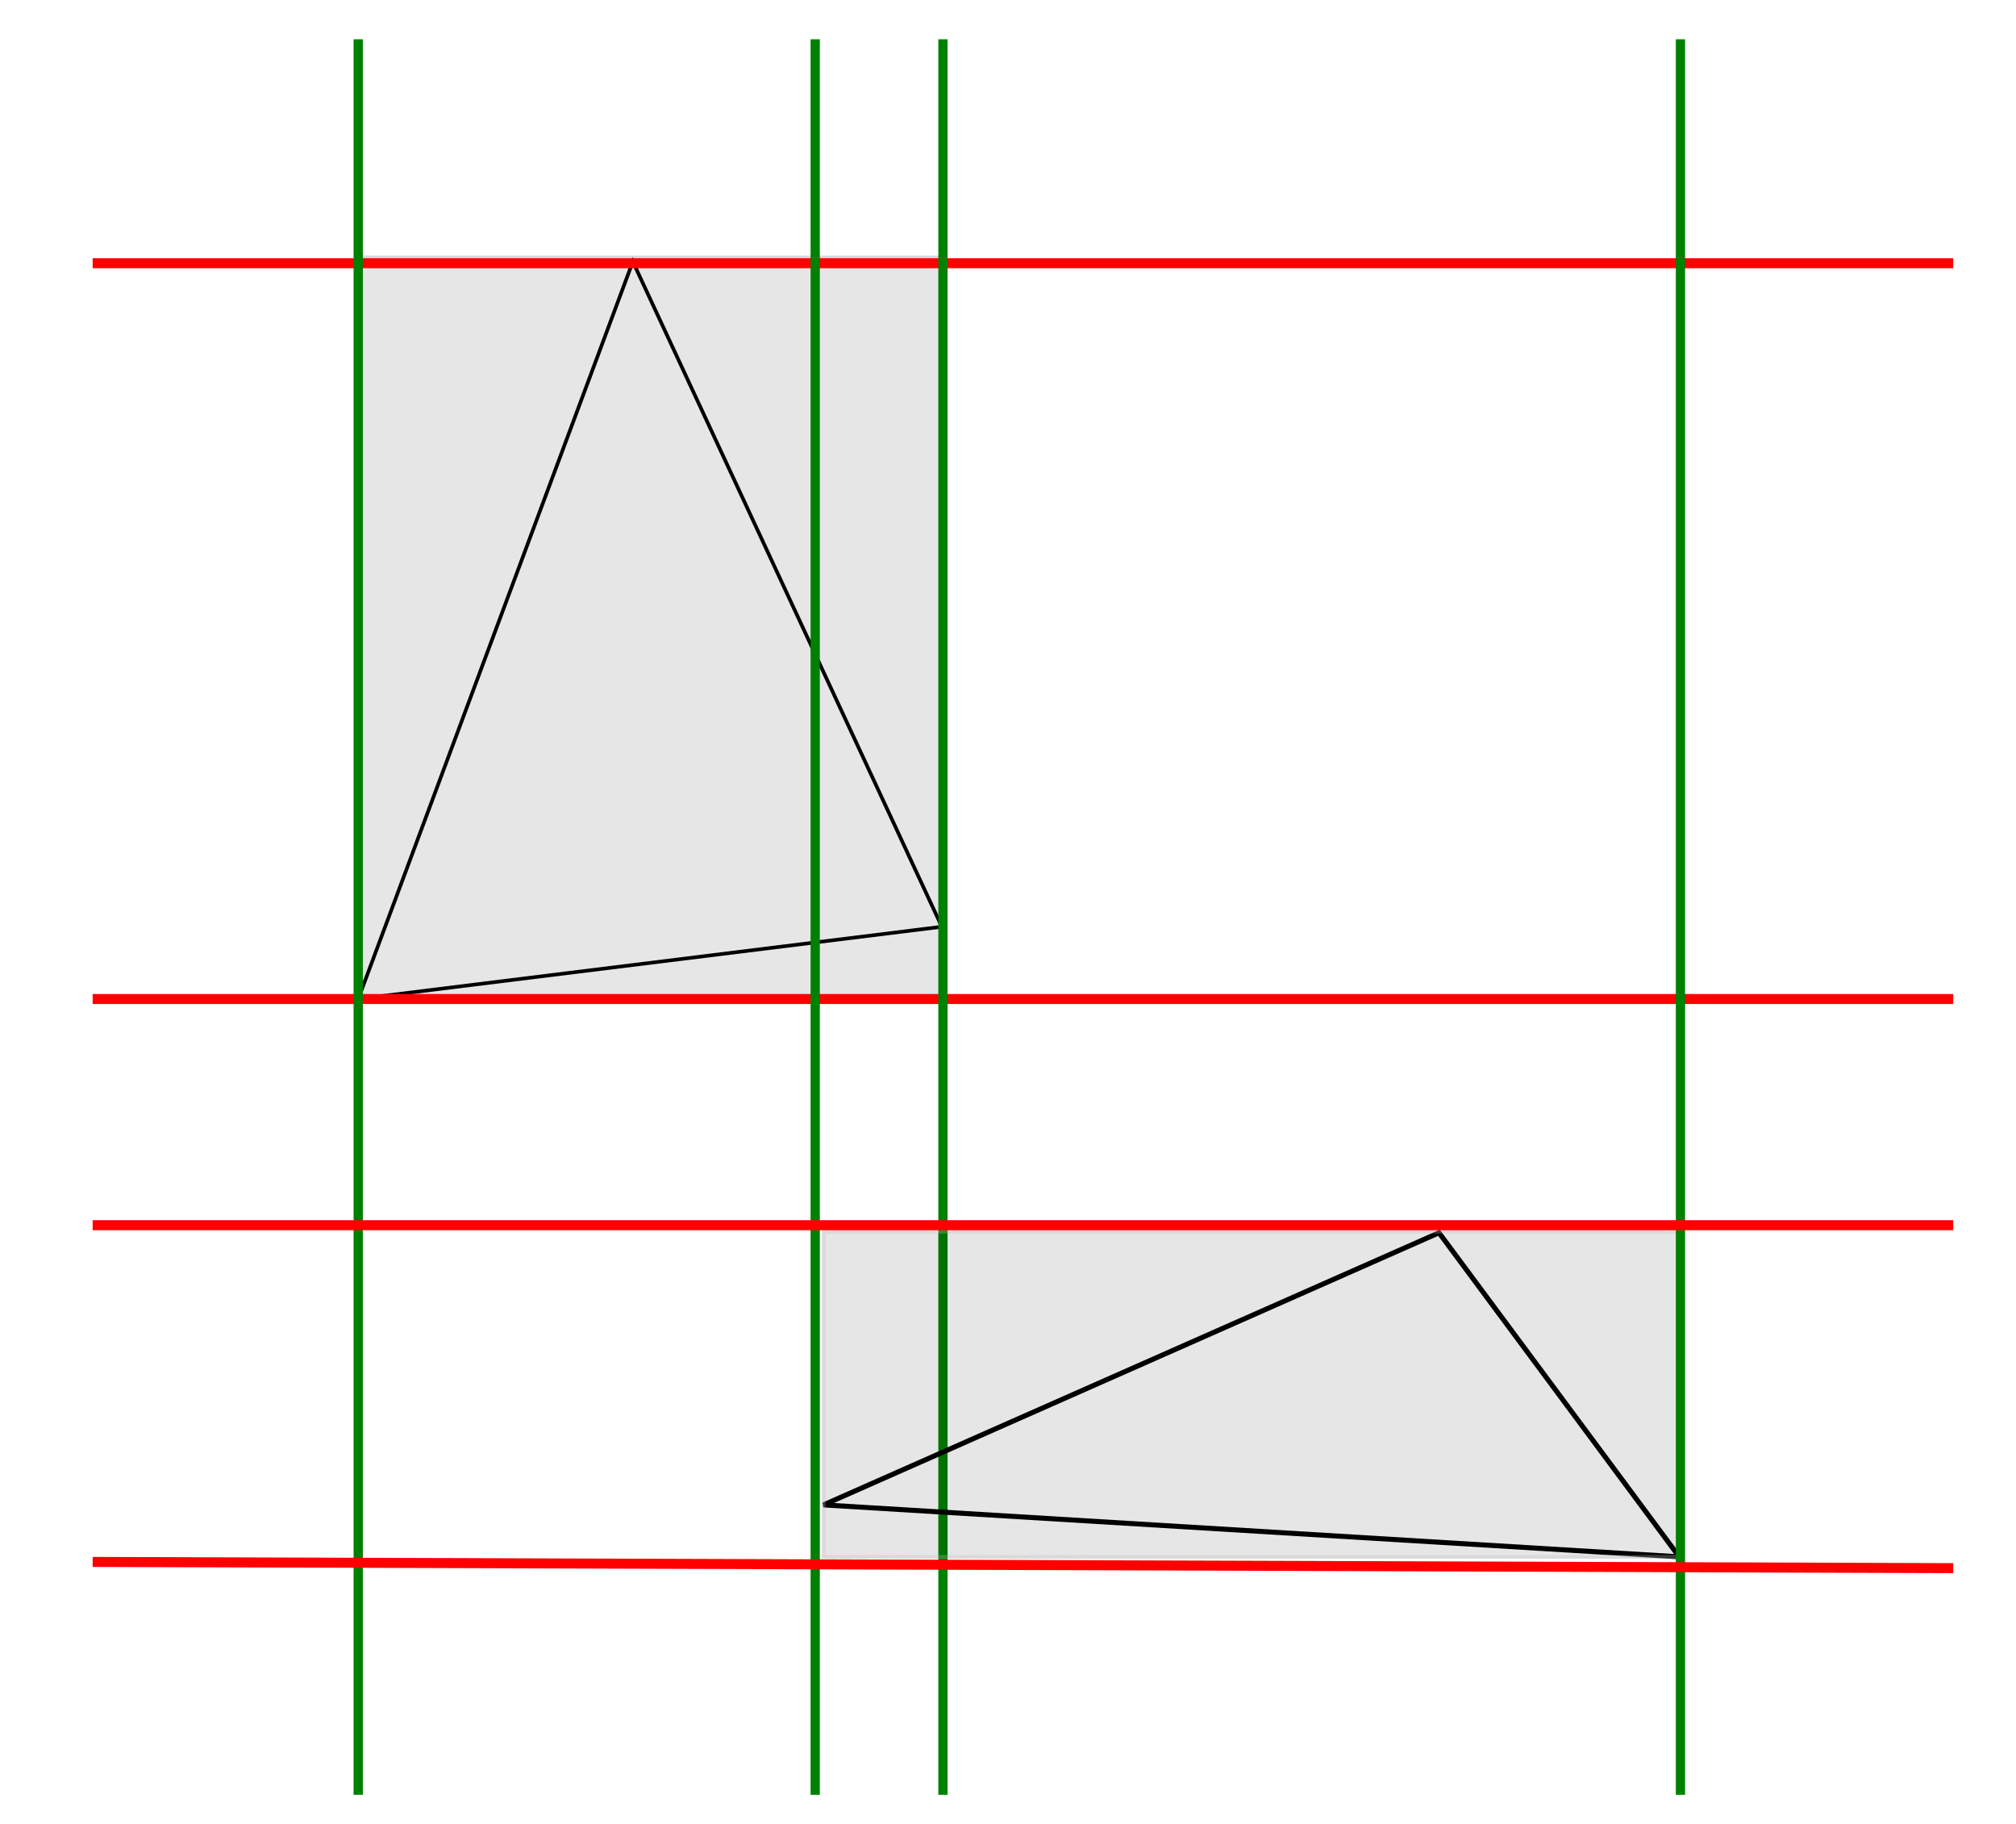
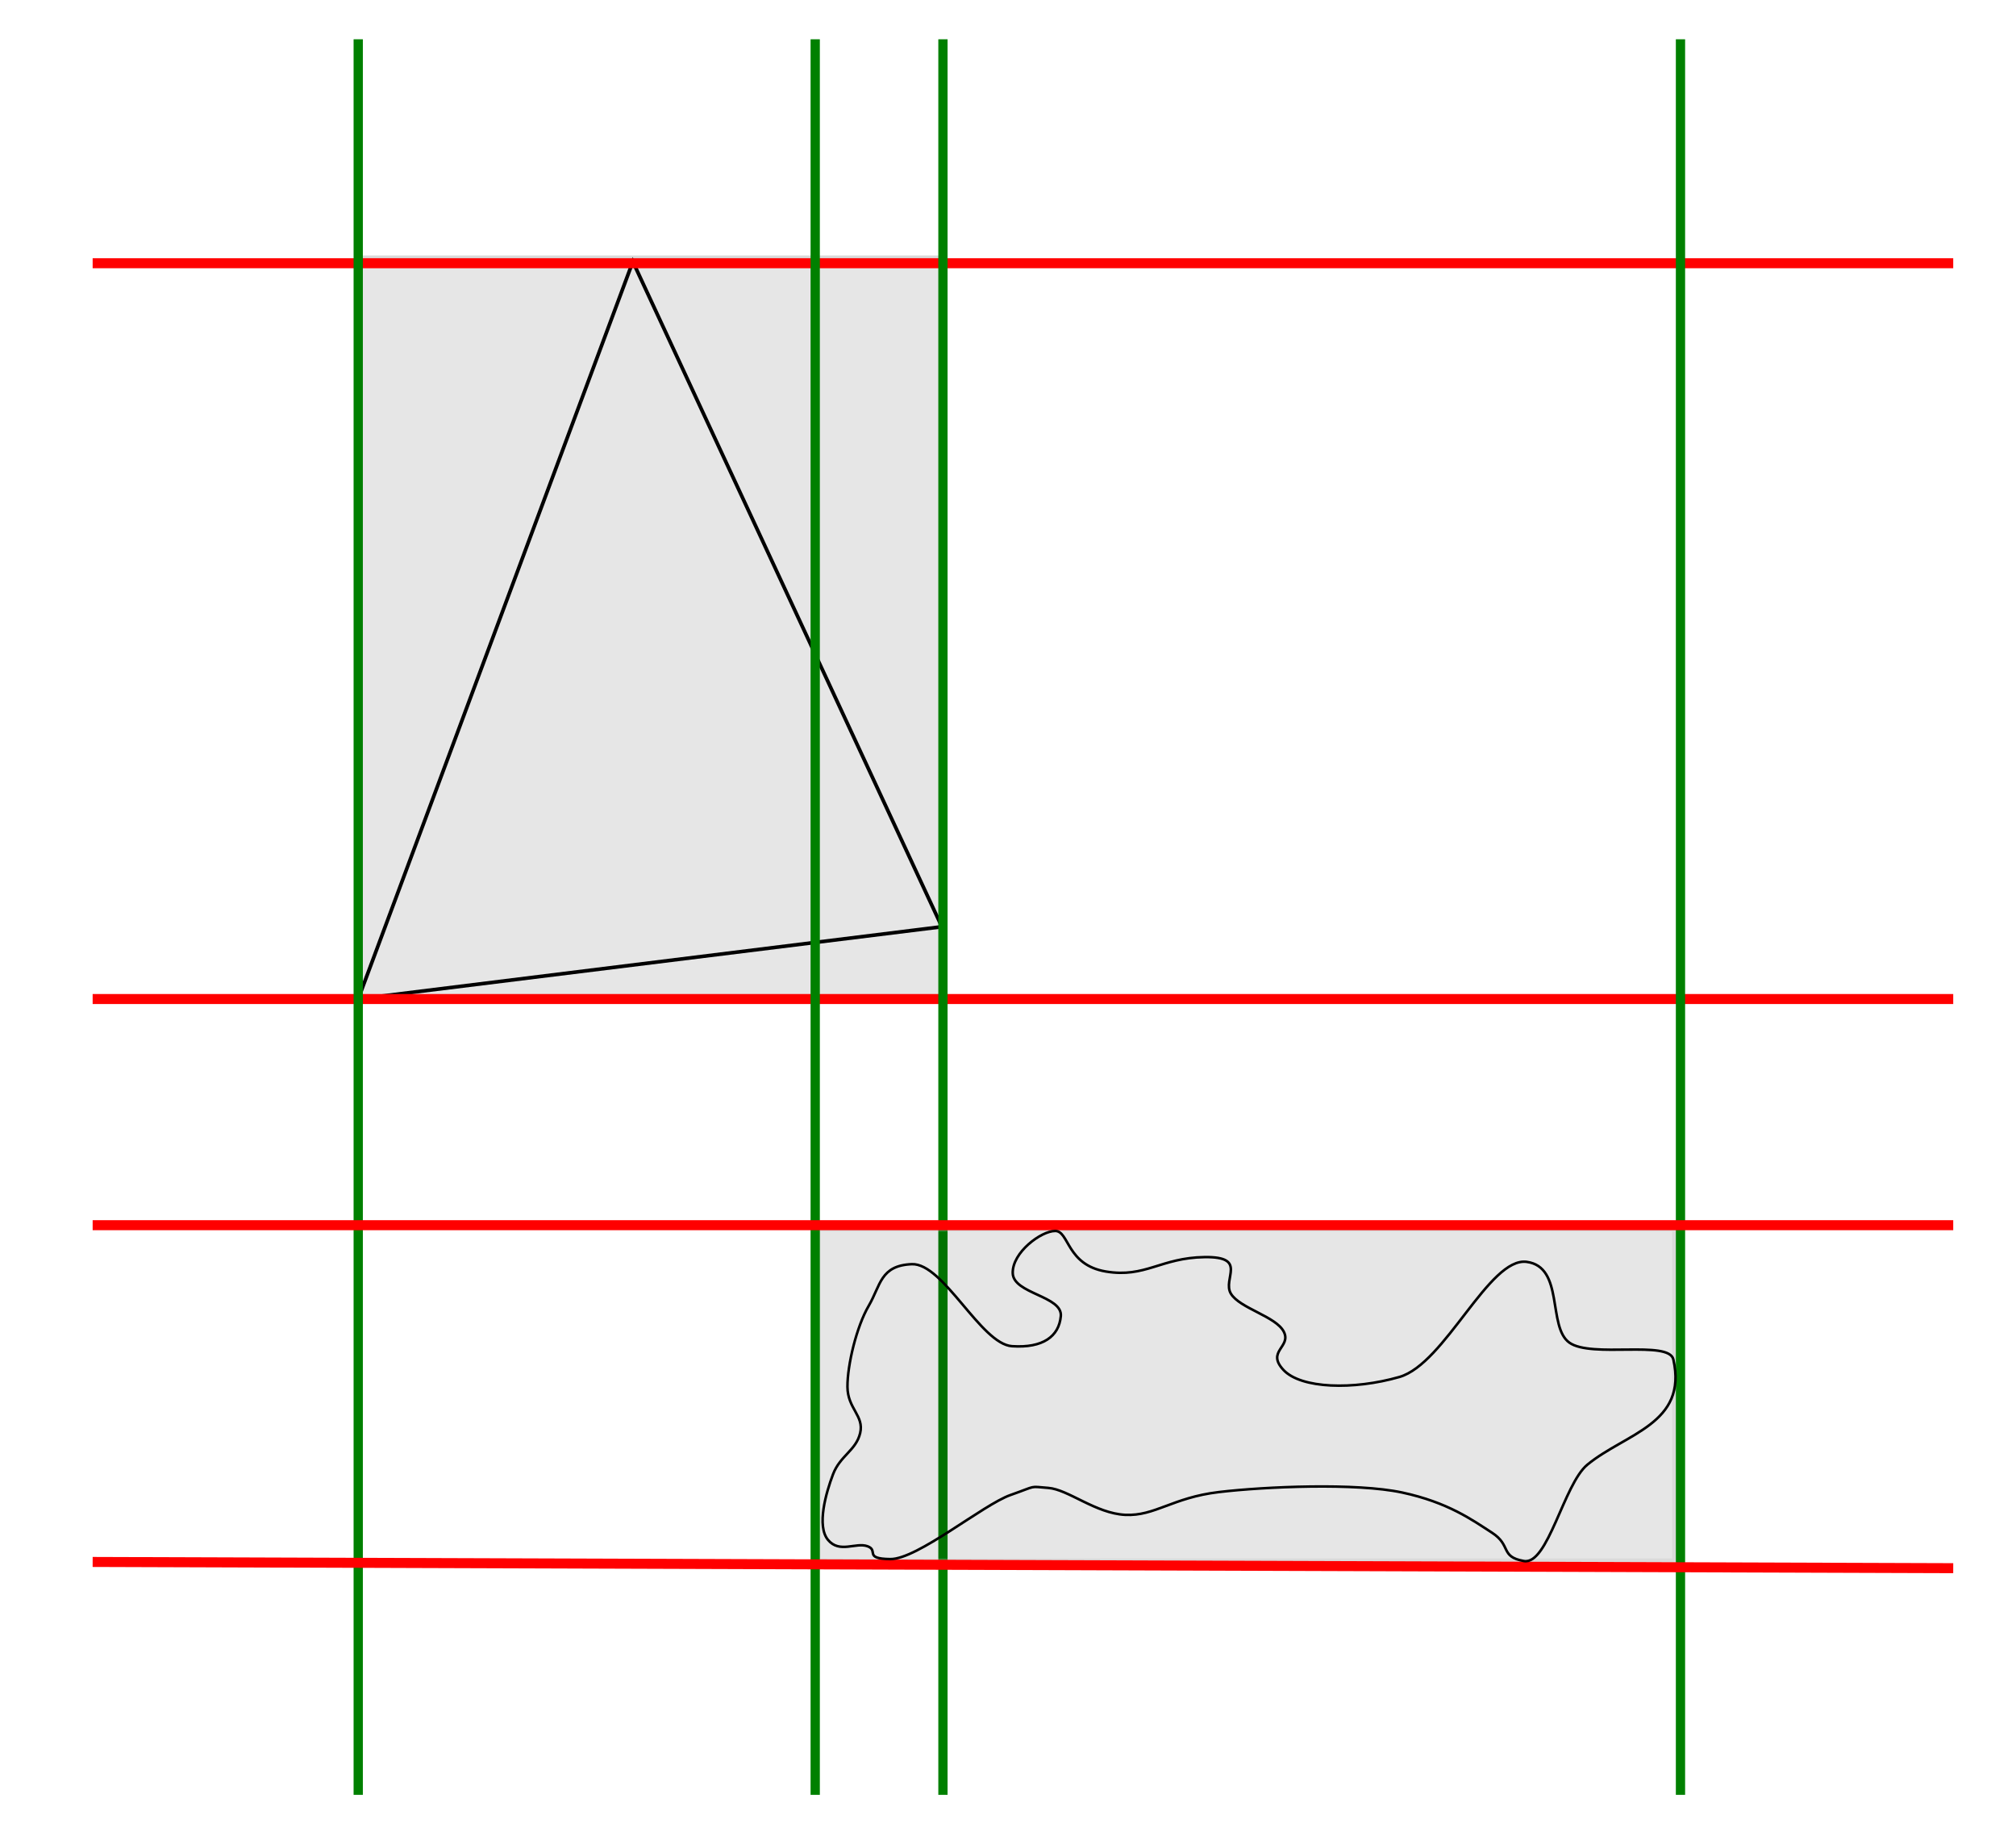
- <svg xmlns="http://www.w3.org/2000/svg" width="210mm" height="190mm" viewBox="0 0 210 190" version="1.1" id="svg8">
-   <defs id="defs2">
-     </defs>
-   <g id="layer2">
-     <path style="fill:none;stroke:#000000;stroke-width:0.378px;stroke-linecap:butt;stroke-linejoin:miter;stroke-opacity:1" d="M 98.106,96.54 37.317,104.064 65.921,27.254 Z" id="path1448" />
-     <rect style="opacity:0.367;fill:#000000;fill-opacity:0.271;stroke:#999999;stroke-width:0.48;stroke-miterlimit:4;stroke-dasharray:none" id="rect1468" width="60.907" height="77.217" x="37.315" y="26.85" />
-     <path style="fill:none;stroke:#ff0000;stroke-width:1.043px;stroke-linecap:butt;stroke-linejoin:miter;stroke-opacity:1" d="M 9.651,104.067 H 203.46" id="path1470" />
-     <path id="path1470-9" d="M 9.651,27.421 H 203.46" style="fill:none;stroke:#ff0000;stroke-width:1.043px;stroke-linecap:butt;stroke-linejoin:miter;stroke-opacity:1" />
-     <path style="fill:none;stroke:#008000;stroke-width:0.965px;stroke-linecap:butt;stroke-linejoin:miter;stroke-opacity:1" d="M 37.315,4.091 V 186.968" id="path1487" />
-     <path style="fill:none;stroke:#008000;stroke-width:0.964px;stroke-linecap:butt;stroke-linejoin:miter;stroke-opacity:1" d="M 98.223,4.091 V 186.968" id="path1489" />
+ <svg xmlns="http://www.w3.org/2000/svg" width="210mm" height="190mm" version="1.1" viewBox="0 0 210 190" id="svg36">
+   <defs id="defs40" />
+   <path d="m98.106 96.54-60.788 7.525 28.604-76.81z" fill="none" stroke="#000" stroke-width=".378px" id="path4" />
+   <rect x="37.315" y="26.85" width="60.907" height="77.217" fill-opacity=".271" opacity=".367" stroke="#999" stroke-width=".48" id="rect6" />
+   <g fill="none" id="g16">
+     <path d="m9.651 104.07h193.81" stroke="#f00" stroke-width="1.043px" id="path8" />
+     <path d="m9.651 27.421h193.81" stroke="#f00" stroke-width="1.043px" id="path10" />
+     <path d="m37.315 4.091v182.88" stroke="#008000" stroke-width=".965px" id="path12" />
+     <path d="m98.223 4.091v182.88" stroke="#008000" stroke-width=".964px" id="path14" />
  </g>
-   <g id="layer3">
-     <path style="fill:none;stroke:#000000;stroke-width:0.523px;stroke-linecap:butt;stroke-linejoin:miter;stroke-opacity:1" d="m 85.783,156.767 64.112,-28.35 25.027,33.76 z" id="path1493" />
-     <rect y="128.309" x="85.813" height="33.868" width="89.109" id="rect1468-9" style="opacity:0.367;fill:#000000;fill-opacity:0.271;stroke:#999999;stroke-width:0.384;stroke-miterlimit:4;stroke-dasharray:none" />
-     <path id="path1487-7" d="M 84.918,4.091 V 186.968" style="fill:none;stroke:#008000;stroke-width:0.965px;stroke-linecap:butt;stroke-linejoin:miter;stroke-opacity:1" />
-     <path id="path1489-7" d="M 175.048,4.091 V 186.968" style="fill:none;stroke:#008000;stroke-width:0.964px;stroke-linecap:butt;stroke-linejoin:miter;stroke-opacity:1" />
-     <path id="path1470-5" d="M 9.651,162.707 203.46,163.356" style="fill:none;stroke:#ff0000;stroke-width:1.043px;stroke-linecap:butt;stroke-linejoin:miter;stroke-opacity:1" />
-     <path style="fill:none;stroke:#ff0000;stroke-width:1.043px;stroke-linecap:butt;stroke-linejoin:miter;stroke-opacity:1" d="M 9.651,127.632 H 203.46" id="path1470-9-9" />
-     <text xml:space="preserve" style="font-style:normal;font-weight:normal;font-size:10.583px;line-height:1.25;font-family:sans-serif;fill:#000000;fill-opacity:1;stroke:none;stroke-width:0.265" x="41.481" y="132.229" id="text1570">
-       <tspan id="tspan1568" x="41.481" y="132.229" style="stroke-width:0.265" />
-     </text>
+   <rect x="85.272" y="128.09" width="89.106" height="34.456" fill-opacity=".271" opacity=".367" stroke="#999" stroke-width=".388" id="rect18" />
+   <g fill="none" id="g28">
+     <path d="m84.918 4.091v182.88" stroke="#008000" stroke-width=".965px" id="path20" />
+     <path d="m175.05 4.091v182.88" stroke="#008000" stroke-width=".964px" id="path22" />
+     <path d="m9.651 162.71 193.81 0.649" stroke="#f00" stroke-width="1.043px" id="path24" />
+     <path d="m9.651 127.63h193.81" stroke="#f00" stroke-width="1.043px" id="path26" />
  </g>
+   <text x="41.481" y="132.229" fill="#000000" font-family="sans-serif" font-size="10.583px" stroke-width=".265" style="line-height:1.25" xml:space="preserve" id="text32">
+     <tspan x="41.481" y="132.229" stroke-width=".265" id="tspan30" />
+   </text>
+   <path d="m 109.91,128.23 c -1.466,0.005 -4.475,2.239 -4.417,4.396 0.058,2.158 5.196,2.369 5.009,4.476 -0.188,2.107 -1.852,3.349 -5.088,3.132 -3.236,-0.218 -7.146,-8.679 -10.433,-8.543 -3.287,0.136 -3.236,2.194 -4.495,4.347 -1.26,2.153 -2.223,6.146 -2.209,8.43 0.014,2.284 1.75,2.999 1.324,4.813 -0.426,1.814 -2.08,2.346 -2.823,4.287 -0.743,1.941 -1.728,5.401 -0.528,6.843 1.2,1.442 2.902,0.226 4.111,0.662 1.209,0.436 -0.435,1.309 2.385,1.339 2.82,0.03 9.657,-5.673 12.518,-6.677 2.861,-1.004 1.861,-0.895 3.937,-0.737 2.076,0.158 4.929,2.655 8.011,2.806 3.082,0.151 4.92,-1.799 9.741,-2.372 4.821,-0.573 14.318,-0.981 19.101,0.045 4.783,1.027 7.302,2.855 9.359,4.185 2.057,1.33 0.81,2.498 3.321,2.954 2.511,0.456 4.158,-8.016 6.618,-10.04 3.963,-3.261 10.473,-4.244 8.956,-10.963 -0.461,-2.041 -8.536,-0.103 -10.836,-1.751 -2.299,-1.648 -0.512,-7.882 -4.436,-8.412 -3.923,-0.53 -8.489,10.622 -13.272,11.993 -4.784,1.371 -10.245,1.224 -12.071,-0.735 -1.826,-1.96 0.849,-2.378 0.038,-3.979 -0.811,-1.601 -4.586,-2.432 -5.511,-3.964 -0.926,-1.532 1.827,-3.878 -2.746,-3.811 -4.574,0.067 -6.167,2.187 -10.277,1.502 -4.11,-0.685 -3.819,-4.232 -5.285,-4.227 z" fill="none" stroke="#000000" stroke-width="0.265px" id="path34" />
</svg>
